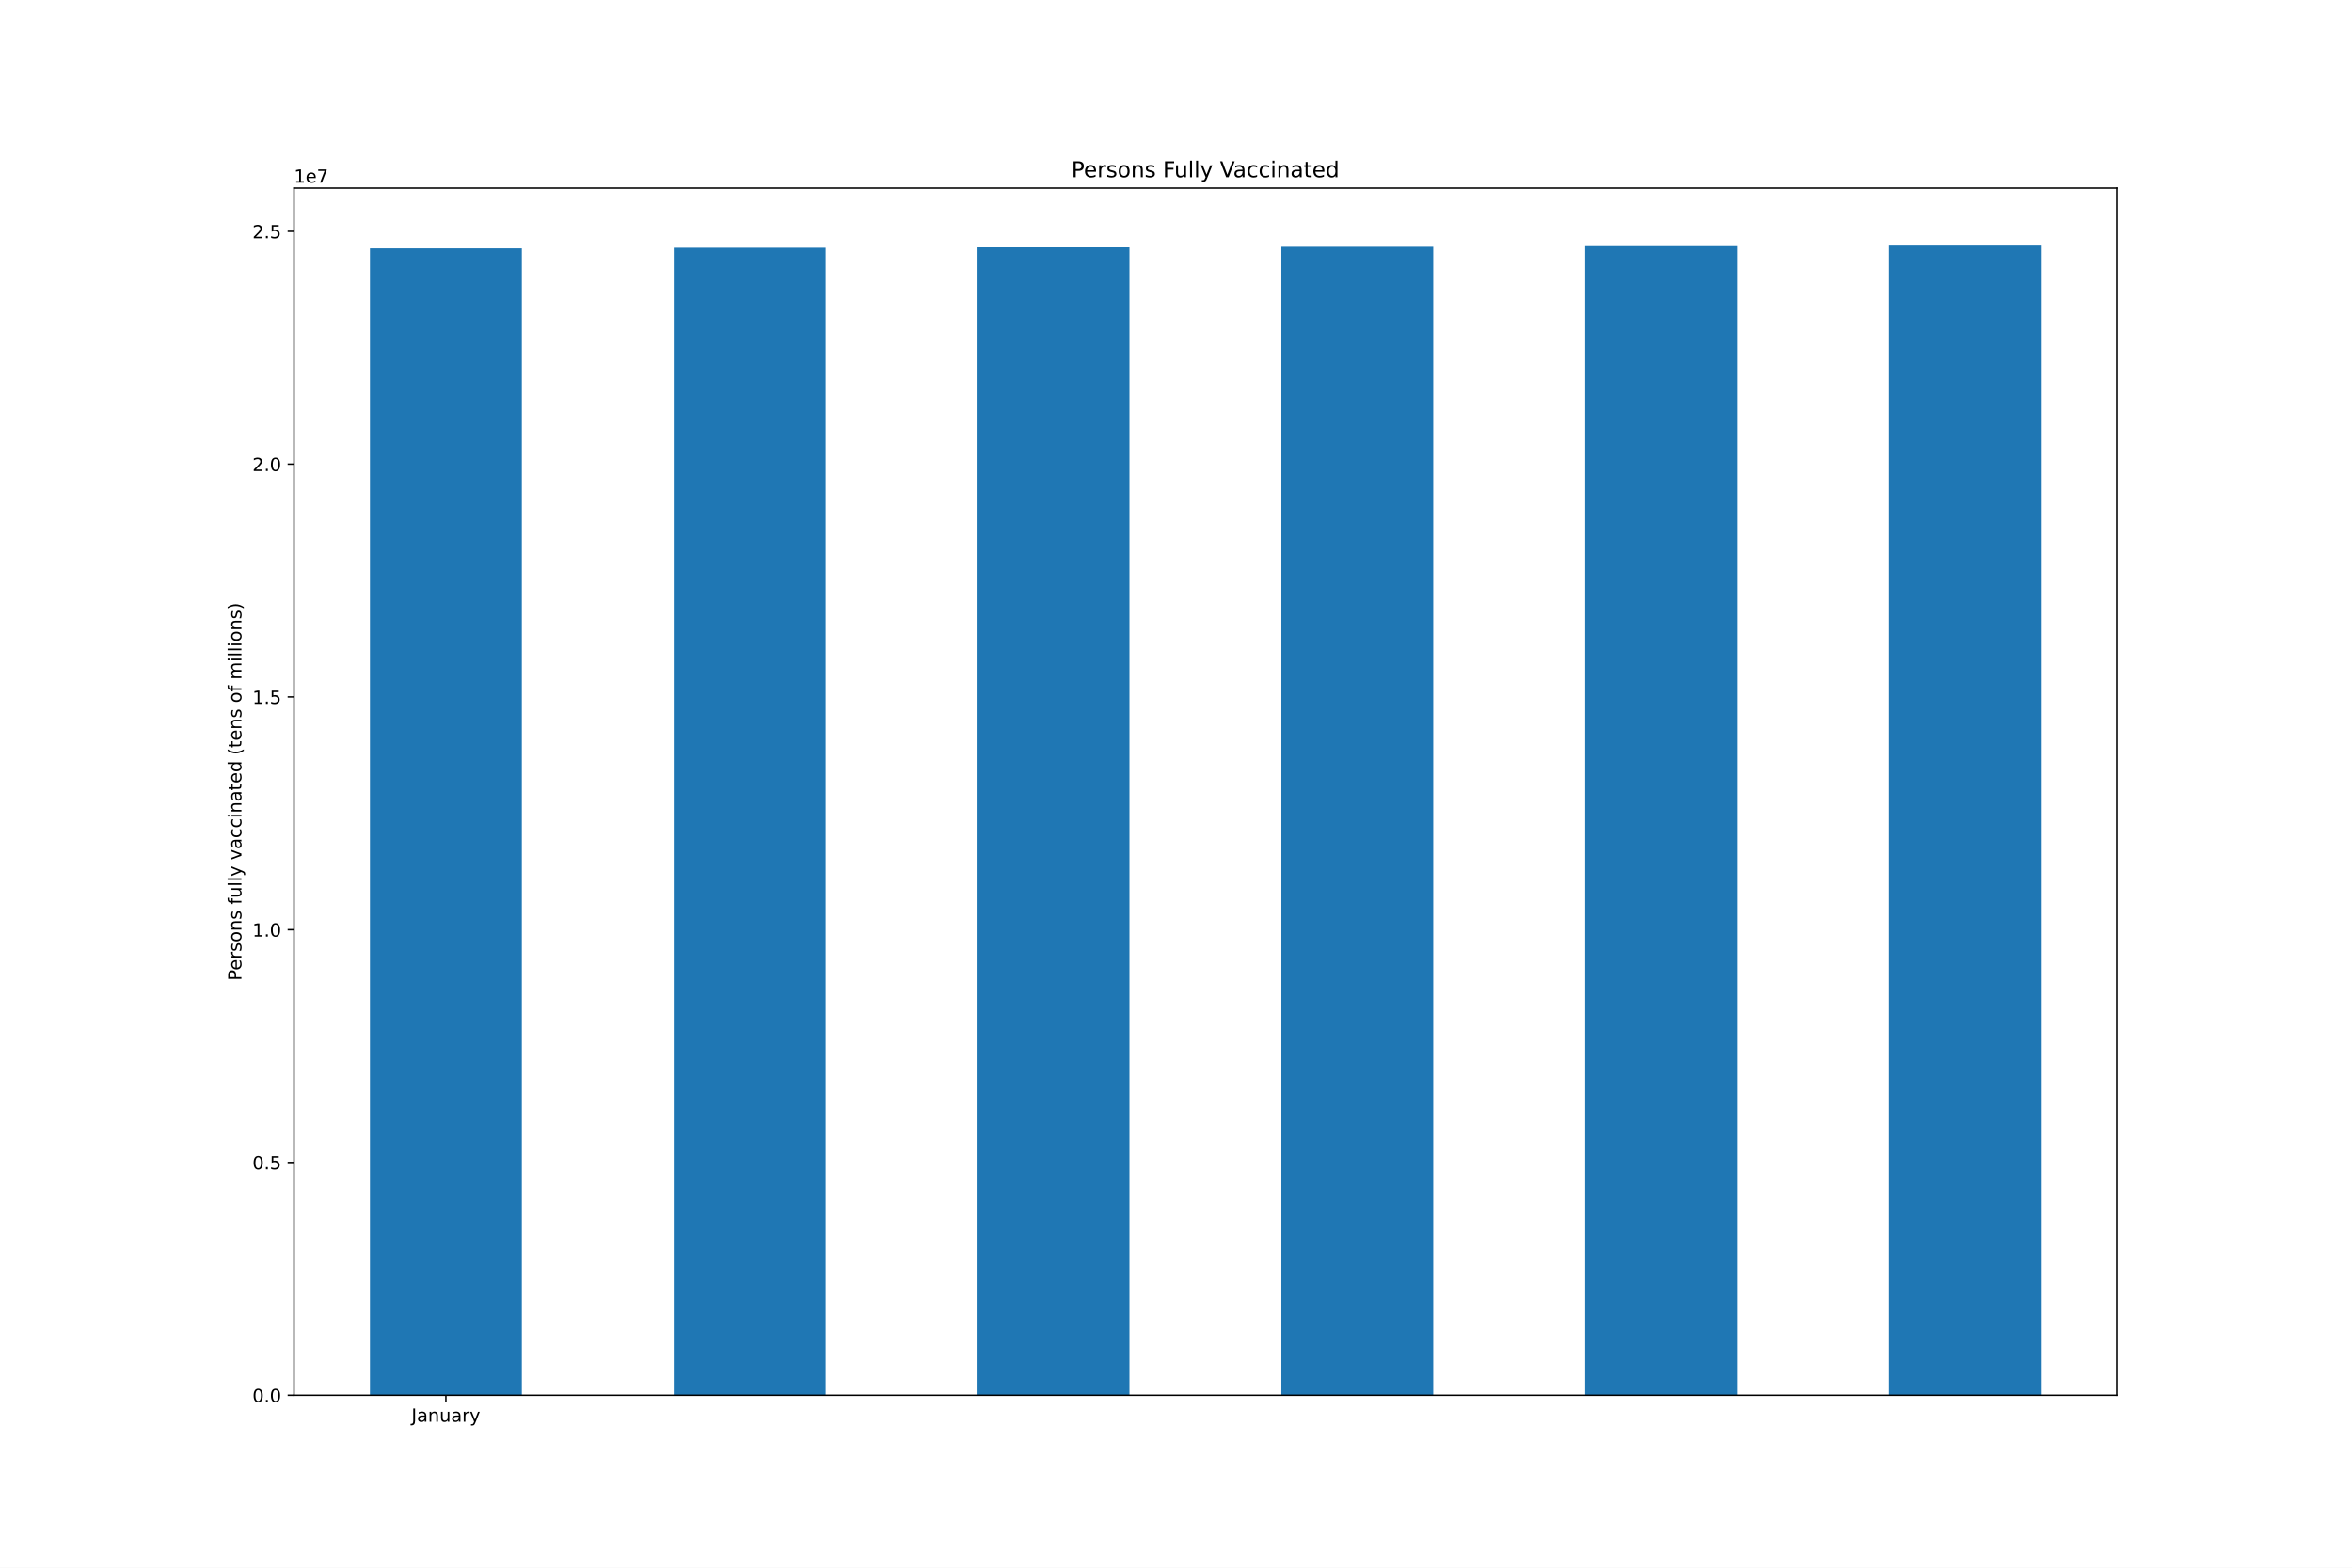
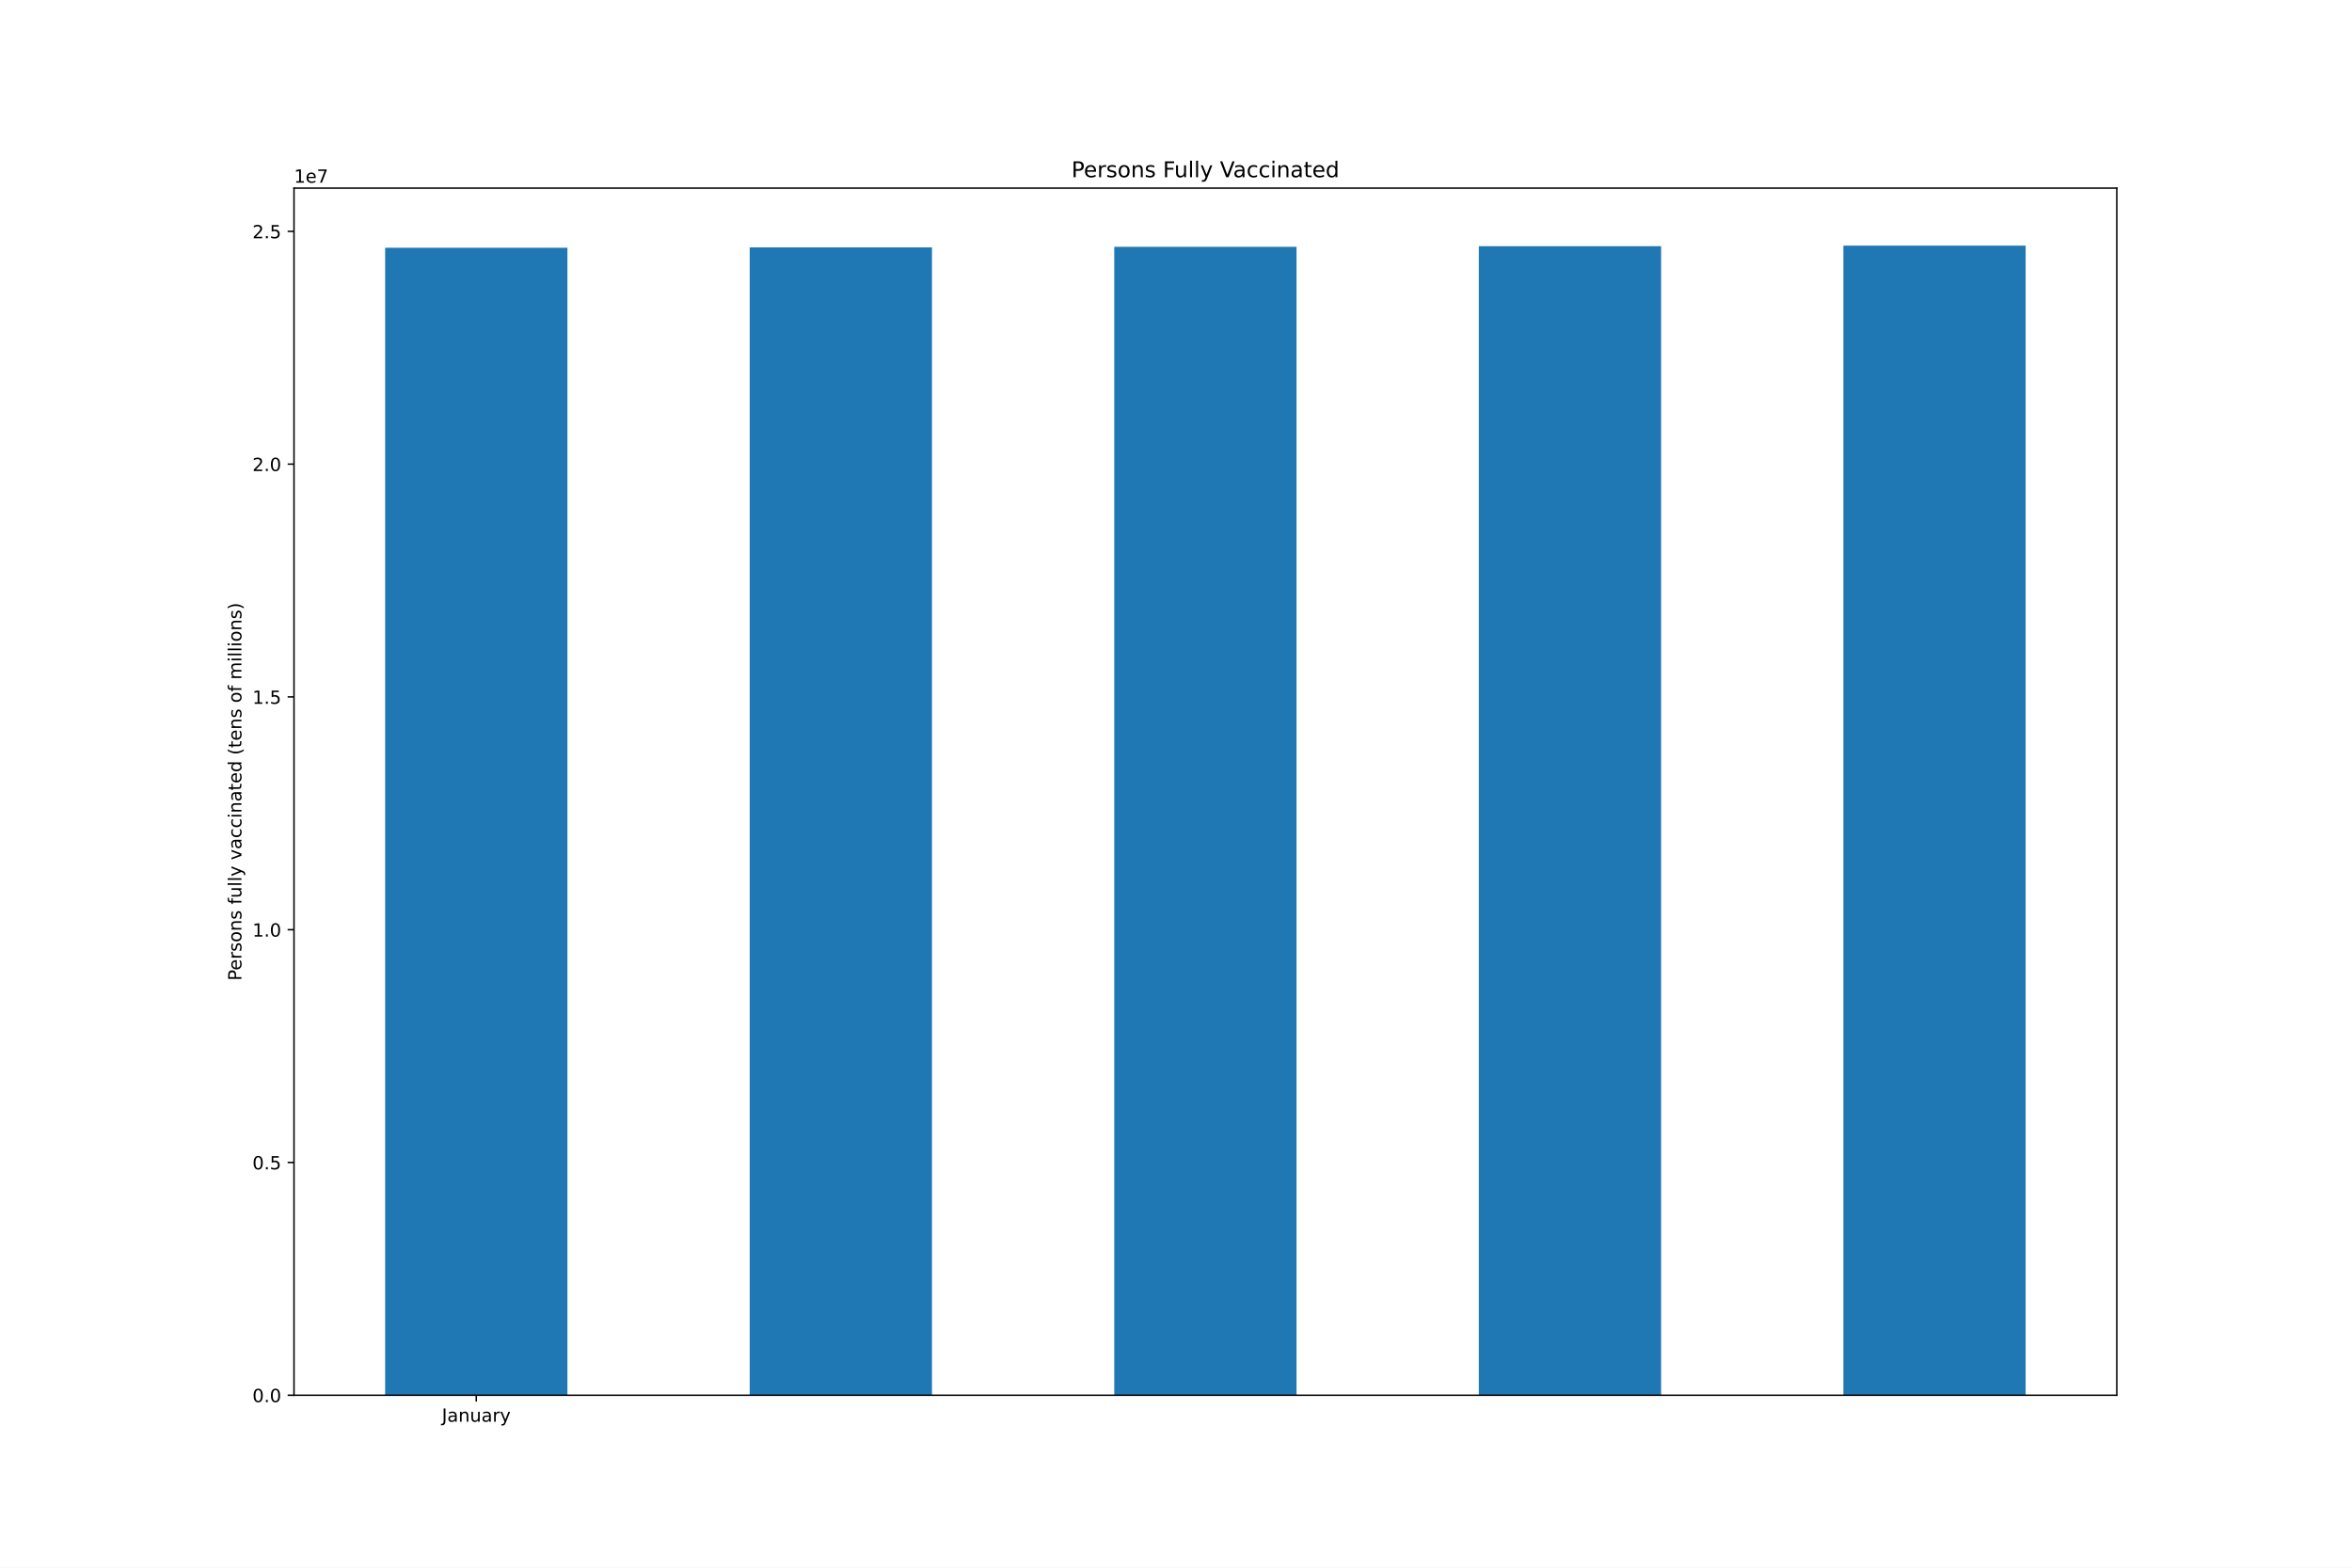
<svg xmlns="http://www.w3.org/2000/svg" xmlns:xlink="http://www.w3.org/1999/xlink" height="864pt" version="1.1" viewBox="0 0 1296 864" width="1296pt">
  <defs>
    <style type="text/css">*{stroke-linecap:butt;stroke-linejoin:round;}</style>
  </defs>
  <g id="figure_1">
    <g id="patch_1">
      <path d="M 0 864  L 1296 864  L 1296 0  L 0 0  z " style="fill:#ffffff;" />
    </g>
    <g id="axes_1">
      <g id="patch_2">
        <path d="M 162 768.96  L 1166.4 768.96  L 1166.4 103.68  L 162 103.68  z " style="fill:#ffffff;" />
      </g>
      <g id="patch_3">
-         <path clip-path="url(#pf448694b26)" d="M 203.85 768.96  L 287.55 768.96  L 287.55 136.881  L 203.85 136.881  z " style="fill:#1f77b4;" />
+         <path clip-path="url(#pb3bc6dcce9)" d="M 212.22 768.96  L 312.66 768.96  L 312.66 136.549  L 212.22 136.549  z " style="fill:#1f77b4;" />
      </g>
      <g id="patch_4">
-         <path clip-path="url(#pf448694b26)" d="M 371.25 768.96  L 454.95 768.96  L 454.95 136.549  L 371.25 136.549  z " style="fill:#1f77b4;" />
+         <path clip-path="url(#pb3bc6dcce9)" d="M 413.1 768.96  L 513.54 768.96  L 513.54 136.339  L 413.1 136.339  z " style="fill:#1f77b4;" />
      </g>
      <g id="patch_5">
-         <path clip-path="url(#pf448694b26)" d="M 538.65 768.96  L 622.35 768.96  L 622.35 136.339  L 538.65 136.339  z " style="fill:#1f77b4;" />
+         <path clip-path="url(#pb3bc6dcce9)" d="M 613.98 768.96  L 714.42 768.96  L 714.42 136.038  L 613.98 136.038  z " style="fill:#1f77b4;" />
      </g>
      <g id="patch_6">
-         <path clip-path="url(#pf448694b26)" d="M 706.05 768.96  L 789.75 768.96  L 789.75 136.038  L 706.05 136.038  z " style="fill:#1f77b4;" />
+         <path clip-path="url(#pb3bc6dcce9)" d="M 814.86 768.96  L 915.3 768.96  L 915.3 135.675  L 814.86 135.675  z " style="fill:#1f77b4;" />
      </g>
      <g id="patch_7">
-         <path clip-path="url(#pf448694b26)" d="M 873.45 768.96  L 957.15 768.96  L 957.15 135.675  L 873.45 135.675  z " style="fill:#1f77b4;" />
-       </g>
-       <g id="patch_8">
-         <path clip-path="url(#pf448694b26)" d="M 1040.85 768.96  L 1124.55 768.96  L 1124.55 135.36  L 1040.85 135.36  z " style="fill:#1f77b4;" />
+         <path clip-path="url(#pb3bc6dcce9)" d="M 1015.74 768.96  L 1116.18 768.96  L 1116.18 135.36  L 1015.74 135.36  z " style="fill:#1f77b4;" />
      </g>
      <g id="matplotlib.axis_1">
        <g id="xtick_1">
          <g id="line2d_1">
            <defs>
-               <path d="M 0 0  L 0 3.5  " id="m78dbcd5c24" style="stroke:#000000;stroke-width:0.8;" />
-             </defs>
-             <g>
-               <use style="stroke:#000000;stroke-width:0.8;" x="245.7" xlink:href="#m78dbcd5c24" y="768.96" />
+               <path d="M 0 0  L 0 3.5  " id="meb1c44d3c1" style="stroke:#000000;stroke-width:0.8;" />
+             </defs>
+             <g>
+               <use style="stroke:#000000;stroke-width:0.8;" x="262.44" xlink:href="#meb1c44d3c1" y="768.96" />
            </g>
          </g>
          <g id="text_1">
-             <g transform="translate(226.7445 783.5584)scale(0.1 -0.1)">
+             <g transform="translate(243.4845 783.5584)scale(0.1 -0.1)">
              <defs>
                <path d="M 628 4666  L 1259 4666  L 1259 325  Q 1259 -519 939 -900  Q 619 -1281 -91 -1281  L -331 -1281  L -331 -750  L -134 -750  Q 284 -750 456 -515  Q 628 -281 628 325  L 628 4666  z " id="DejaVuSans-4a" transform="scale(0.015625)" />
                <path d="M 2194 1759  Q 1497 1759 1228 1600  Q 959 1441 959 1056  Q 959 750 1161 570  Q 1363 391 1709 391  Q 2188 391 2477 730  Q 2766 1069 2766 1631  L 2766 1759  L 2194 1759  z M 3341 1997  L 3341 0  L 2766 0  L 2766 531  Q 2569 213 2275 61  Q 1981 -91 1556 -91  Q 1019 -91 701 211  Q 384 513 384 1019  Q 384 1609 779 1909  Q 1175 2209 1959 2209  L 2766 2209  L 2766 2266  Q 2766 2663 2505 2880  Q 2244 3097 1772 3097  Q 1472 3097 1187 3025  Q 903 2953 641 2809  L 641 3341  Q 956 3463 1253 3523  Q 1550 3584 1831 3584  Q 2591 3584 2966 3190  Q 3341 2797 3341 1997  z " id="DejaVuSans-61" transform="scale(0.015625)" />
                <path d="M 3513 2113  L 3513 0  L 2938 0  L 2938 2094  Q 2938 2591 2744 2837  Q 2550 3084 2163 3084  Q 1697 3084 1428 2787  Q 1159 2491 1159 1978  L 1159 0  L 581 0  L 581 3500  L 1159 3500  L 1159 2956  Q 1366 3272 1645 3428  Q 1925 3584 2291 3584  Q 2894 3584 3203 3211  Q 3513 2838 3513 2113  z " id="DejaVuSans-6e" transform="scale(0.015625)" />
                <path d="M 544 1381  L 544 3500  L 1119 3500  L 1119 1403  Q 1119 906 1312 657  Q 1506 409 1894 409  Q 2359 409 2629 706  Q 2900 1003 2900 1516  L 2900 3500  L 3475 3500  L 3475 0  L 2900 0  L 2900 538  Q 2691 219 2414 64  Q 2138 -91 1772 -91  Q 1169 -91 856 284  Q 544 659 544 1381  z M 1991 3584  L 1991 3584  z " id="DejaVuSans-75" transform="scale(0.015625)" />
                <path d="M 2631 2963  Q 2534 3019 2420 3045  Q 2306 3072 2169 3072  Q 1681 3072 1420 2755  Q 1159 2438 1159 1844  L 1159 0  L 581 0  L 581 3500  L 1159 3500  L 1159 2956  Q 1341 3275 1631 3429  Q 1922 3584 2338 3584  Q 2397 3584 2469 3576  Q 2541 3569 2628 3553  L 2631 2963  z " id="DejaVuSans-72" transform="scale(0.015625)" />
                <path d="M 2059 -325  Q 1816 -950 1584 -1140  Q 1353 -1331 966 -1331  L 506 -1331  L 506 -850  L 844 -850  Q 1081 -850 1212 -737  Q 1344 -625 1503 -206  L 1606 56  L 191 3500  L 800 3500  L 1894 763  L 2988 3500  L 3597 3500  L 2059 -325  z " id="DejaVuSans-79" transform="scale(0.015625)" />
              </defs>
              <use xlink:href="#DejaVuSans-4a" />
              <use x="29.492" xlink:href="#DejaVuSans-61" />
              <use x="90.771" xlink:href="#DejaVuSans-6e" />
              <use x="154.15" xlink:href="#DejaVuSans-75" />
              <use x="217.529" xlink:href="#DejaVuSans-61" />
              <use x="278.809" xlink:href="#DejaVuSans-72" />
              <use x="319.922" xlink:href="#DejaVuSans-79" />
            </g>
          </g>
        </g>
      </g>
      <g id="matplotlib.axis_2">
        <g id="ytick_1">
          <g id="line2d_2">
            <defs>
-               <path d="M 0 0  L -3.5 0  " id="m4e0f8434f3" style="stroke:#000000;stroke-width:0.8;" />
-             </defs>
-             <g>
-               <use style="stroke:#000000;stroke-width:0.8;" x="162" xlink:href="#m4e0f8434f3" y="768.96" />
+               <path d="M 0 0  L -3.5 0  " id="m82220adc81" style="stroke:#000000;stroke-width:0.8;" />
+             </defs>
+             <g>
+               <use style="stroke:#000000;stroke-width:0.8;" x="162" xlink:href="#m82220adc81" y="768.96" />
            </g>
          </g>
          <g id="text_2">
            <g transform="translate(139.0969 772.7592)scale(0.1 -0.1)">
              <defs>
                <path d="M 2034 4250  Q 1547 4250 1301 3770  Q 1056 3291 1056 2328  Q 1056 1369 1301 889  Q 1547 409 2034 409  Q 2525 409 2770 889  Q 3016 1369 3016 2328  Q 3016 3291 2770 3770  Q 2525 4250 2034 4250  z M 2034 4750  Q 2819 4750 3233 4129  Q 3647 3509 3647 2328  Q 3647 1150 3233 529  Q 2819 -91 2034 -91  Q 1250 -91 836 529  Q 422 1150 422 2328  Q 422 3509 836 4129  Q 1250 4750 2034 4750  z " id="DejaVuSans-30" transform="scale(0.015625)" />
                <path d="M 684 794  L 1344 794  L 1344 0  L 684 0  L 684 794  z " id="DejaVuSans-2e" transform="scale(0.015625)" />
              </defs>
              <use xlink:href="#DejaVuSans-30" />
              <use x="63.623" xlink:href="#DejaVuSans-2e" />
              <use x="95.41" xlink:href="#DejaVuSans-30" />
            </g>
          </g>
        </g>
        <g id="ytick_2">
          <g id="line2d_3">
            <g>
-               <use style="stroke:#000000;stroke-width:0.8;" x="162" xlink:href="#m4e0f8434f3" y="640.671" />
+               <use style="stroke:#000000;stroke-width:0.8;" x="162" xlink:href="#m82220adc81" y="640.671" />
            </g>
          </g>
          <g id="text_3">
            <g transform="translate(139.0969 644.4706)scale(0.1 -0.1)">
              <defs>
                <path d="M 691 4666  L 3169 4666  L 3169 4134  L 1269 4134  L 1269 2991  Q 1406 3038 1543 3061  Q 1681 3084 1819 3084  Q 2600 3084 3056 2656  Q 3513 2228 3513 1497  Q 3513 744 3044 326  Q 2575 -91 1722 -91  Q 1428 -91 1123 -41  Q 819 9 494 109  L 494 744  Q 775 591 1075 516  Q 1375 441 1709 441  Q 2250 441 2565 725  Q 2881 1009 2881 1497  Q 2881 1984 2565 2268  Q 2250 2553 1709 2553  Q 1456 2553 1204 2497  Q 953 2441 691 2322  L 691 4666  z " id="DejaVuSans-35" transform="scale(0.015625)" />
              </defs>
              <use xlink:href="#DejaVuSans-30" />
              <use x="63.623" xlink:href="#DejaVuSans-2e" />
              <use x="95.41" xlink:href="#DejaVuSans-35" />
            </g>
          </g>
        </g>
        <g id="ytick_3">
          <g id="line2d_4">
            <g>
-               <use style="stroke:#000000;stroke-width:0.8;" x="162" xlink:href="#m4e0f8434f3" y="512.383" />
+               <use style="stroke:#000000;stroke-width:0.8;" x="162" xlink:href="#m82220adc81" y="512.383" />
            </g>
          </g>
          <g id="text_4">
            <g transform="translate(139.0969 516.182)scale(0.1 -0.1)">
              <defs>
                <path d="M 794 531  L 1825 531  L 1825 4091  L 703 3866  L 703 4441  L 1819 4666  L 2450 4666  L 2450 531  L 3481 531  L 3481 0  L 794 0  L 794 531  z " id="DejaVuSans-31" transform="scale(0.015625)" />
              </defs>
              <use xlink:href="#DejaVuSans-31" />
              <use x="63.623" xlink:href="#DejaVuSans-2e" />
              <use x="95.41" xlink:href="#DejaVuSans-30" />
            </g>
          </g>
        </g>
        <g id="ytick_4">
          <g id="line2d_5">
            <g>
-               <use style="stroke:#000000;stroke-width:0.8;" x="162" xlink:href="#m4e0f8434f3" y="384.094" />
+               <use style="stroke:#000000;stroke-width:0.8;" x="162" xlink:href="#m82220adc81" y="384.094" />
            </g>
          </g>
          <g id="text_5">
            <g transform="translate(139.0969 387.8934)scale(0.1 -0.1)">
              <use xlink:href="#DejaVuSans-31" />
              <use x="63.623" xlink:href="#DejaVuSans-2e" />
              <use x="95.41" xlink:href="#DejaVuSans-35" />
            </g>
          </g>
        </g>
        <g id="ytick_5">
          <g id="line2d_6">
            <g>
-               <use style="stroke:#000000;stroke-width:0.8;" x="162" xlink:href="#m4e0f8434f3" y="255.806" />
+               <use style="stroke:#000000;stroke-width:0.8;" x="162" xlink:href="#m82220adc81" y="255.806" />
            </g>
          </g>
          <g id="text_6">
            <g transform="translate(139.0969 259.6047)scale(0.1 -0.1)">
              <defs>
                <path d="M 1228 531  L 3431 531  L 3431 0  L 469 0  L 469 531  Q 828 903 1448 1529  Q 2069 2156 2228 2338  Q 2531 2678 2651 2914  Q 2772 3150 2772 3378  Q 2772 3750 2511 3984  Q 2250 4219 1831 4219  Q 1534 4219 1204 4116  Q 875 4013 500 3803  L 500 4441  Q 881 4594 1212 4672  Q 1544 4750 1819 4750  Q 2544 4750 2975 4387  Q 3406 4025 3406 3419  Q 3406 3131 3298 2873  Q 3191 2616 2906 2266  Q 2828 2175 2409 1742  Q 1991 1309 1228 531  z " id="DejaVuSans-32" transform="scale(0.015625)" />
              </defs>
              <use xlink:href="#DejaVuSans-32" />
              <use x="63.623" xlink:href="#DejaVuSans-2e" />
              <use x="95.41" xlink:href="#DejaVuSans-30" />
            </g>
          </g>
        </g>
        <g id="ytick_6">
          <g id="line2d_7">
            <g>
-               <use style="stroke:#000000;stroke-width:0.8;" x="162" xlink:href="#m4e0f8434f3" y="127.517" />
+               <use style="stroke:#000000;stroke-width:0.8;" x="162" xlink:href="#m82220adc81" y="127.517" />
            </g>
          </g>
          <g id="text_7">
            <g transform="translate(139.0969 131.3161)scale(0.1 -0.1)">
              <use xlink:href="#DejaVuSans-32" />
              <use x="63.623" xlink:href="#DejaVuSans-2e" />
              <use x="95.41" xlink:href="#DejaVuSans-35" />
            </g>
          </g>
        </g>
        <g id="text_8">
          <g transform="translate(133.0172 540.4802)rotate(-90)scale(0.1 -0.1)">
            <defs>
              <path d="M 1259 4147  L 1259 2394  L 2053 2394  Q 2494 2394 2734 2622  Q 2975 2850 2975 3272  Q 2975 3691 2734 3919  Q 2494 4147 2053 4147  L 1259 4147  z M 628 4666  L 2053 4666  Q 2838 4666 3239 4311  Q 3641 3956 3641 3272  Q 3641 2581 3239 2228  Q 2838 1875 2053 1875  L 1259 1875  L 1259 0  L 628 0  L 628 4666  z " id="DejaVuSans-50" transform="scale(0.015625)" />
              <path d="M 3597 1894  L 3597 1613  L 953 1613  Q 991 1019 1311 708  Q 1631 397 2203 397  Q 2534 397 2845 478  Q 3156 559 3463 722  L 3463 178  Q 3153 47 2828 -22  Q 2503 -91 2169 -91  Q 1331 -91 842 396  Q 353 884 353 1716  Q 353 2575 817 3079  Q 1281 3584 2069 3584  Q 2775 3584 3186 3129  Q 3597 2675 3597 1894  z M 3022 2063  Q 3016 2534 2758 2815  Q 2500 3097 2075 3097  Q 1594 3097 1305 2825  Q 1016 2553 972 2059  L 3022 2063  z " id="DejaVuSans-65" transform="scale(0.015625)" />
              <path d="M 2834 3397  L 2834 2853  Q 2591 2978 2328 3040  Q 2066 3103 1784 3103  Q 1356 3103 1142 2972  Q 928 2841 928 2578  Q 928 2378 1081 2264  Q 1234 2150 1697 2047  L 1894 2003  Q 2506 1872 2764 1633  Q 3022 1394 3022 966  Q 3022 478 2636 193  Q 2250 -91 1575 -91  Q 1294 -91 989 -36  Q 684 19 347 128  L 347 722  Q 666 556 975 473  Q 1284 391 1588 391  Q 1994 391 2212 530  Q 2431 669 2431 922  Q 2431 1156 2273 1281  Q 2116 1406 1581 1522  L 1381 1569  Q 847 1681 609 1914  Q 372 2147 372 2553  Q 372 3047 722 3315  Q 1072 3584 1716 3584  Q 2034 3584 2315 3537  Q 2597 3491 2834 3397  z " id="DejaVuSans-73" transform="scale(0.015625)" />
              <path d="M 1959 3097  Q 1497 3097 1228 2736  Q 959 2375 959 1747  Q 959 1119 1226 758  Q 1494 397 1959 397  Q 2419 397 2687 759  Q 2956 1122 2956 1747  Q 2956 2369 2687 2733  Q 2419 3097 1959 3097  z M 1959 3584  Q 2709 3584 3137 3096  Q 3566 2609 3566 1747  Q 3566 888 3137 398  Q 2709 -91 1959 -91  Q 1206 -91 779 398  Q 353 888 353 1747  Q 353 2609 779 3096  Q 1206 3584 1959 3584  z " id="DejaVuSans-6f" transform="scale(0.015625)" />
              <path id="DejaVuSans-20" transform="scale(0.015625)" />
              <path d="M 2375 4863  L 2375 4384  L 1825 4384  Q 1516 4384 1395 4259  Q 1275 4134 1275 3809  L 1275 3500  L 2222 3500  L 2222 3053  L 1275 3053  L 1275 0  L 697 0  L 697 3053  L 147 3053  L 147 3500  L 697 3500  L 697 3744  Q 697 4328 969 4595  Q 1241 4863 1831 4863  L 2375 4863  z " id="DejaVuSans-66" transform="scale(0.015625)" />
              <path d="M 603 4863  L 1178 4863  L 1178 0  L 603 0  L 603 4863  z " id="DejaVuSans-6c" transform="scale(0.015625)" />
              <path d="M 191 3500  L 800 3500  L 1894 563  L 2988 3500  L 3597 3500  L 2284 0  L 1503 0  L 191 3500  z " id="DejaVuSans-76" transform="scale(0.015625)" />
              <path d="M 3122 3366  L 3122 2828  Q 2878 2963 2633 3030  Q 2388 3097 2138 3097  Q 1578 3097 1268 2742  Q 959 2388 959 1747  Q 959 1106 1268 751  Q 1578 397 2138 397  Q 2388 397 2633 464  Q 2878 531 3122 666  L 3122 134  Q 2881 22 2623 -34  Q 2366 -91 2075 -91  Q 1284 -91 818 406  Q 353 903 353 1747  Q 353 2603 823 3093  Q 1294 3584 2113 3584  Q 2378 3584 2631 3529  Q 2884 3475 3122 3366  z " id="DejaVuSans-63" transform="scale(0.015625)" />
              <path d="M 603 3500  L 1178 3500  L 1178 0  L 603 0  L 603 3500  z M 603 4863  L 1178 4863  L 1178 4134  L 603 4134  L 603 4863  z " id="DejaVuSans-69" transform="scale(0.015625)" />
              <path d="M 1172 4494  L 1172 3500  L 2356 3500  L 2356 3053  L 1172 3053  L 1172 1153  Q 1172 725 1289 603  Q 1406 481 1766 481  L 2356 481  L 2356 0  L 1766 0  Q 1100 0 847 248  Q 594 497 594 1153  L 594 3053  L 172 3053  L 172 3500  L 594 3500  L 594 4494  L 1172 4494  z " id="DejaVuSans-74" transform="scale(0.015625)" />
              <path d="M 2906 2969  L 2906 4863  L 3481 4863  L 3481 0  L 2906 0  L 2906 525  Q 2725 213 2448 61  Q 2172 -91 1784 -91  Q 1150 -91 751 415  Q 353 922 353 1747  Q 353 2572 751 3078  Q 1150 3584 1784 3584  Q 2172 3584 2448 3432  Q 2725 3281 2906 2969  z M 947 1747  Q 947 1113 1208 752  Q 1469 391 1925 391  Q 2381 391 2643 752  Q 2906 1113 2906 1747  Q 2906 2381 2643 2742  Q 2381 3103 1925 3103  Q 1469 3103 1208 2742  Q 947 2381 947 1747  z " id="DejaVuSans-64" transform="scale(0.015625)" />
              <path d="M 1984 4856  Q 1566 4138 1362 3434  Q 1159 2731 1159 2009  Q 1159 1288 1364 580  Q 1569 -128 1984 -844  L 1484 -844  Q 1016 -109 783 600  Q 550 1309 550 2009  Q 550 2706 781 3412  Q 1013 4119 1484 4856  L 1984 4856  z " id="DejaVuSans-28" transform="scale(0.015625)" />
              <path d="M 3328 2828  Q 3544 3216 3844 3400  Q 4144 3584 4550 3584  Q 5097 3584 5394 3201  Q 5691 2819 5691 2113  L 5691 0  L 5113 0  L 5113 2094  Q 5113 2597 4934 2840  Q 4756 3084 4391 3084  Q 3944 3084 3684 2787  Q 3425 2491 3425 1978  L 3425 0  L 2847 0  L 2847 2094  Q 2847 2600 2669 2842  Q 2491 3084 2119 3084  Q 1678 3084 1418 2786  Q 1159 2488 1159 1978  L 1159 0  L 581 0  L 581 3500  L 1159 3500  L 1159 2956  Q 1356 3278 1631 3431  Q 1906 3584 2284 3584  Q 2666 3584 2933 3390  Q 3200 3197 3328 2828  z " id="DejaVuSans-6d" transform="scale(0.015625)" />
              <path d="M 513 4856  L 1013 4856  Q 1481 4119 1714 3412  Q 1947 2706 1947 2009  Q 1947 1309 1714 600  Q 1481 -109 1013 -844  L 513 -844  Q 928 -128 1133 580  Q 1338 1288 1338 2009  Q 1338 2731 1133 3434  Q 928 4138 513 4856  z " id="DejaVuSans-29" transform="scale(0.015625)" />
            </defs>
            <use xlink:href="#DejaVuSans-50" />
            <use x="56.678" xlink:href="#DejaVuSans-65" />
            <use x="118.201" xlink:href="#DejaVuSans-72" />
            <use x="159.314" xlink:href="#DejaVuSans-73" />
            <use x="211.414" xlink:href="#DejaVuSans-6f" />
            <use x="272.596" xlink:href="#DejaVuSans-6e" />
            <use x="335.975" xlink:href="#DejaVuSans-73" />
            <use x="388.074" xlink:href="#DejaVuSans-20" />
            <use x="419.861" xlink:href="#DejaVuSans-66" />
            <use x="455.066" xlink:href="#DejaVuSans-75" />
            <use x="518.445" xlink:href="#DejaVuSans-6c" />
            <use x="546.229" xlink:href="#DejaVuSans-6c" />
            <use x="574.012" xlink:href="#DejaVuSans-79" />
            <use x="633.191" xlink:href="#DejaVuSans-20" />
            <use x="664.979" xlink:href="#DejaVuSans-76" />
            <use x="724.158" xlink:href="#DejaVuSans-61" />
            <use x="785.438" xlink:href="#DejaVuSans-63" />
            <use x="840.418" xlink:href="#DejaVuSans-63" />
            <use x="895.398" xlink:href="#DejaVuSans-69" />
            <use x="923.182" xlink:href="#DejaVuSans-6e" />
            <use x="986.561" xlink:href="#DejaVuSans-61" />
            <use x="1047.84" xlink:href="#DejaVuSans-74" />
            <use x="1087.049" xlink:href="#DejaVuSans-65" />
            <use x="1148.572" xlink:href="#DejaVuSans-64" />
            <use x="1212.049" xlink:href="#DejaVuSans-20" />
            <use x="1243.836" xlink:href="#DejaVuSans-28" />
            <use x="1282.85" xlink:href="#DejaVuSans-74" />
            <use x="1322.059" xlink:href="#DejaVuSans-65" />
            <use x="1383.582" xlink:href="#DejaVuSans-6e" />
            <use x="1446.961" xlink:href="#DejaVuSans-73" />
            <use x="1499.061" xlink:href="#DejaVuSans-20" />
            <use x="1530.848" xlink:href="#DejaVuSans-6f" />
            <use x="1592.029" xlink:href="#DejaVuSans-66" />
            <use x="1627.234" xlink:href="#DejaVuSans-20" />
            <use x="1659.021" xlink:href="#DejaVuSans-6d" />
            <use x="1756.434" xlink:href="#DejaVuSans-69" />
            <use x="1784.217" xlink:href="#DejaVuSans-6c" />
            <use x="1812" xlink:href="#DejaVuSans-6c" />
            <use x="1839.783" xlink:href="#DejaVuSans-69" />
            <use x="1867.566" xlink:href="#DejaVuSans-6f" />
            <use x="1928.748" xlink:href="#DejaVuSans-6e" />
            <use x="1992.127" xlink:href="#DejaVuSans-73" />
            <use x="2044.227" xlink:href="#DejaVuSans-29" />
          </g>
        </g>
        <g id="text_9">
          <g transform="translate(162 100.68)scale(0.1 -0.1)">
            <defs>
              <path d="M 525 4666  L 3525 4666  L 3525 4397  L 1831 0  L 1172 0  L 2766 4134  L 525 4134  L 525 4666  z " id="DejaVuSans-37" transform="scale(0.015625)" />
            </defs>
            <use xlink:href="#DejaVuSans-31" />
            <use x="63.623" xlink:href="#DejaVuSans-65" />
            <use x="125.146" xlink:href="#DejaVuSans-37" />
          </g>
        </g>
      </g>
+       <g id="patch_8">
+         <path d="M 162 768.96  L 162 103.68  " style="fill:none;stroke:#000000;stroke-linecap:square;stroke-linejoin:miter;stroke-width:0.8;" />
+       </g>
      <g id="patch_9">
-         <path d="M 162 768.96  L 162 103.68  " style="fill:none;stroke:#000000;stroke-linecap:square;stroke-linejoin:miter;stroke-width:0.8;" />
+         <path d="M 1166.4 768.96  L 1166.4 103.68  " style="fill:none;stroke:#000000;stroke-linecap:square;stroke-linejoin:miter;stroke-width:0.8;" />
      </g>
      <g id="patch_10">
-         <path d="M 1166.4 768.96  L 1166.4 103.68  " style="fill:none;stroke:#000000;stroke-linecap:square;stroke-linejoin:miter;stroke-width:0.8;" />
+         <path d="M 162 768.96  L 1166.4 768.96  " style="fill:none;stroke:#000000;stroke-linecap:square;stroke-linejoin:miter;stroke-width:0.8;" />
      </g>
      <g id="patch_11">
-         <path d="M 162 768.96  L 1166.4 768.96  " style="fill:none;stroke:#000000;stroke-linecap:square;stroke-linejoin:miter;stroke-width:0.8;" />
-       </g>
-       <g id="patch_12">
        <path d="M 162 103.68  L 1166.4 103.68  " style="fill:none;stroke:#000000;stroke-linecap:square;stroke-linejoin:miter;stroke-width:0.8;" />
      </g>
      <g id="text_10">
        <g transform="translate(590.3803 97.68)scale(0.12 -0.12)">
          <defs>
            <path d="M 628 4666  L 3309 4666  L 3309 4134  L 1259 4134  L 1259 2759  L 3109 2759  L 3109 2228  L 1259 2228  L 1259 0  L 628 0  L 628 4666  z " id="DejaVuSans-46" transform="scale(0.015625)" />
            <path d="M 1831 0  L 50 4666  L 709 4666  L 2188 738  L 3669 4666  L 4325 4666  L 2547 0  L 1831 0  z " id="DejaVuSans-56" transform="scale(0.015625)" />
          </defs>
          <use xlink:href="#DejaVuSans-50" />
          <use x="56.678" xlink:href="#DejaVuSans-65" />
          <use x="118.201" xlink:href="#DejaVuSans-72" />
          <use x="159.314" xlink:href="#DejaVuSans-73" />
          <use x="211.414" xlink:href="#DejaVuSans-6f" />
          <use x="272.596" xlink:href="#DejaVuSans-6e" />
          <use x="335.975" xlink:href="#DejaVuSans-73" />
          <use x="388.074" xlink:href="#DejaVuSans-20" />
          <use x="419.861" xlink:href="#DejaVuSans-46" />
          <use x="471.881" xlink:href="#DejaVuSans-75" />
          <use x="535.26" xlink:href="#DejaVuSans-6c" />
          <use x="563.043" xlink:href="#DejaVuSans-6c" />
          <use x="590.826" xlink:href="#DejaVuSans-79" />
          <use x="650.006" xlink:href="#DejaVuSans-20" />
          <use x="681.793" xlink:href="#DejaVuSans-56" />
          <use x="742.451" xlink:href="#DejaVuSans-61" />
          <use x="803.73" xlink:href="#DejaVuSans-63" />
          <use x="858.711" xlink:href="#DejaVuSans-63" />
          <use x="913.691" xlink:href="#DejaVuSans-69" />
          <use x="941.475" xlink:href="#DejaVuSans-6e" />
          <use x="1004.854" xlink:href="#DejaVuSans-61" />
          <use x="1066.133" xlink:href="#DejaVuSans-74" />
          <use x="1105.342" xlink:href="#DejaVuSans-65" />
          <use x="1166.865" xlink:href="#DejaVuSans-64" />
        </g>
      </g>
    </g>
  </g>
  <defs>
-     <clipPath id="pf448694b26">
+     <clipPath id="pb3bc6dcce9">
      <rect height="665.28" width="1004.4" x="162" y="103.68" />
    </clipPath>
  </defs>
</svg>
